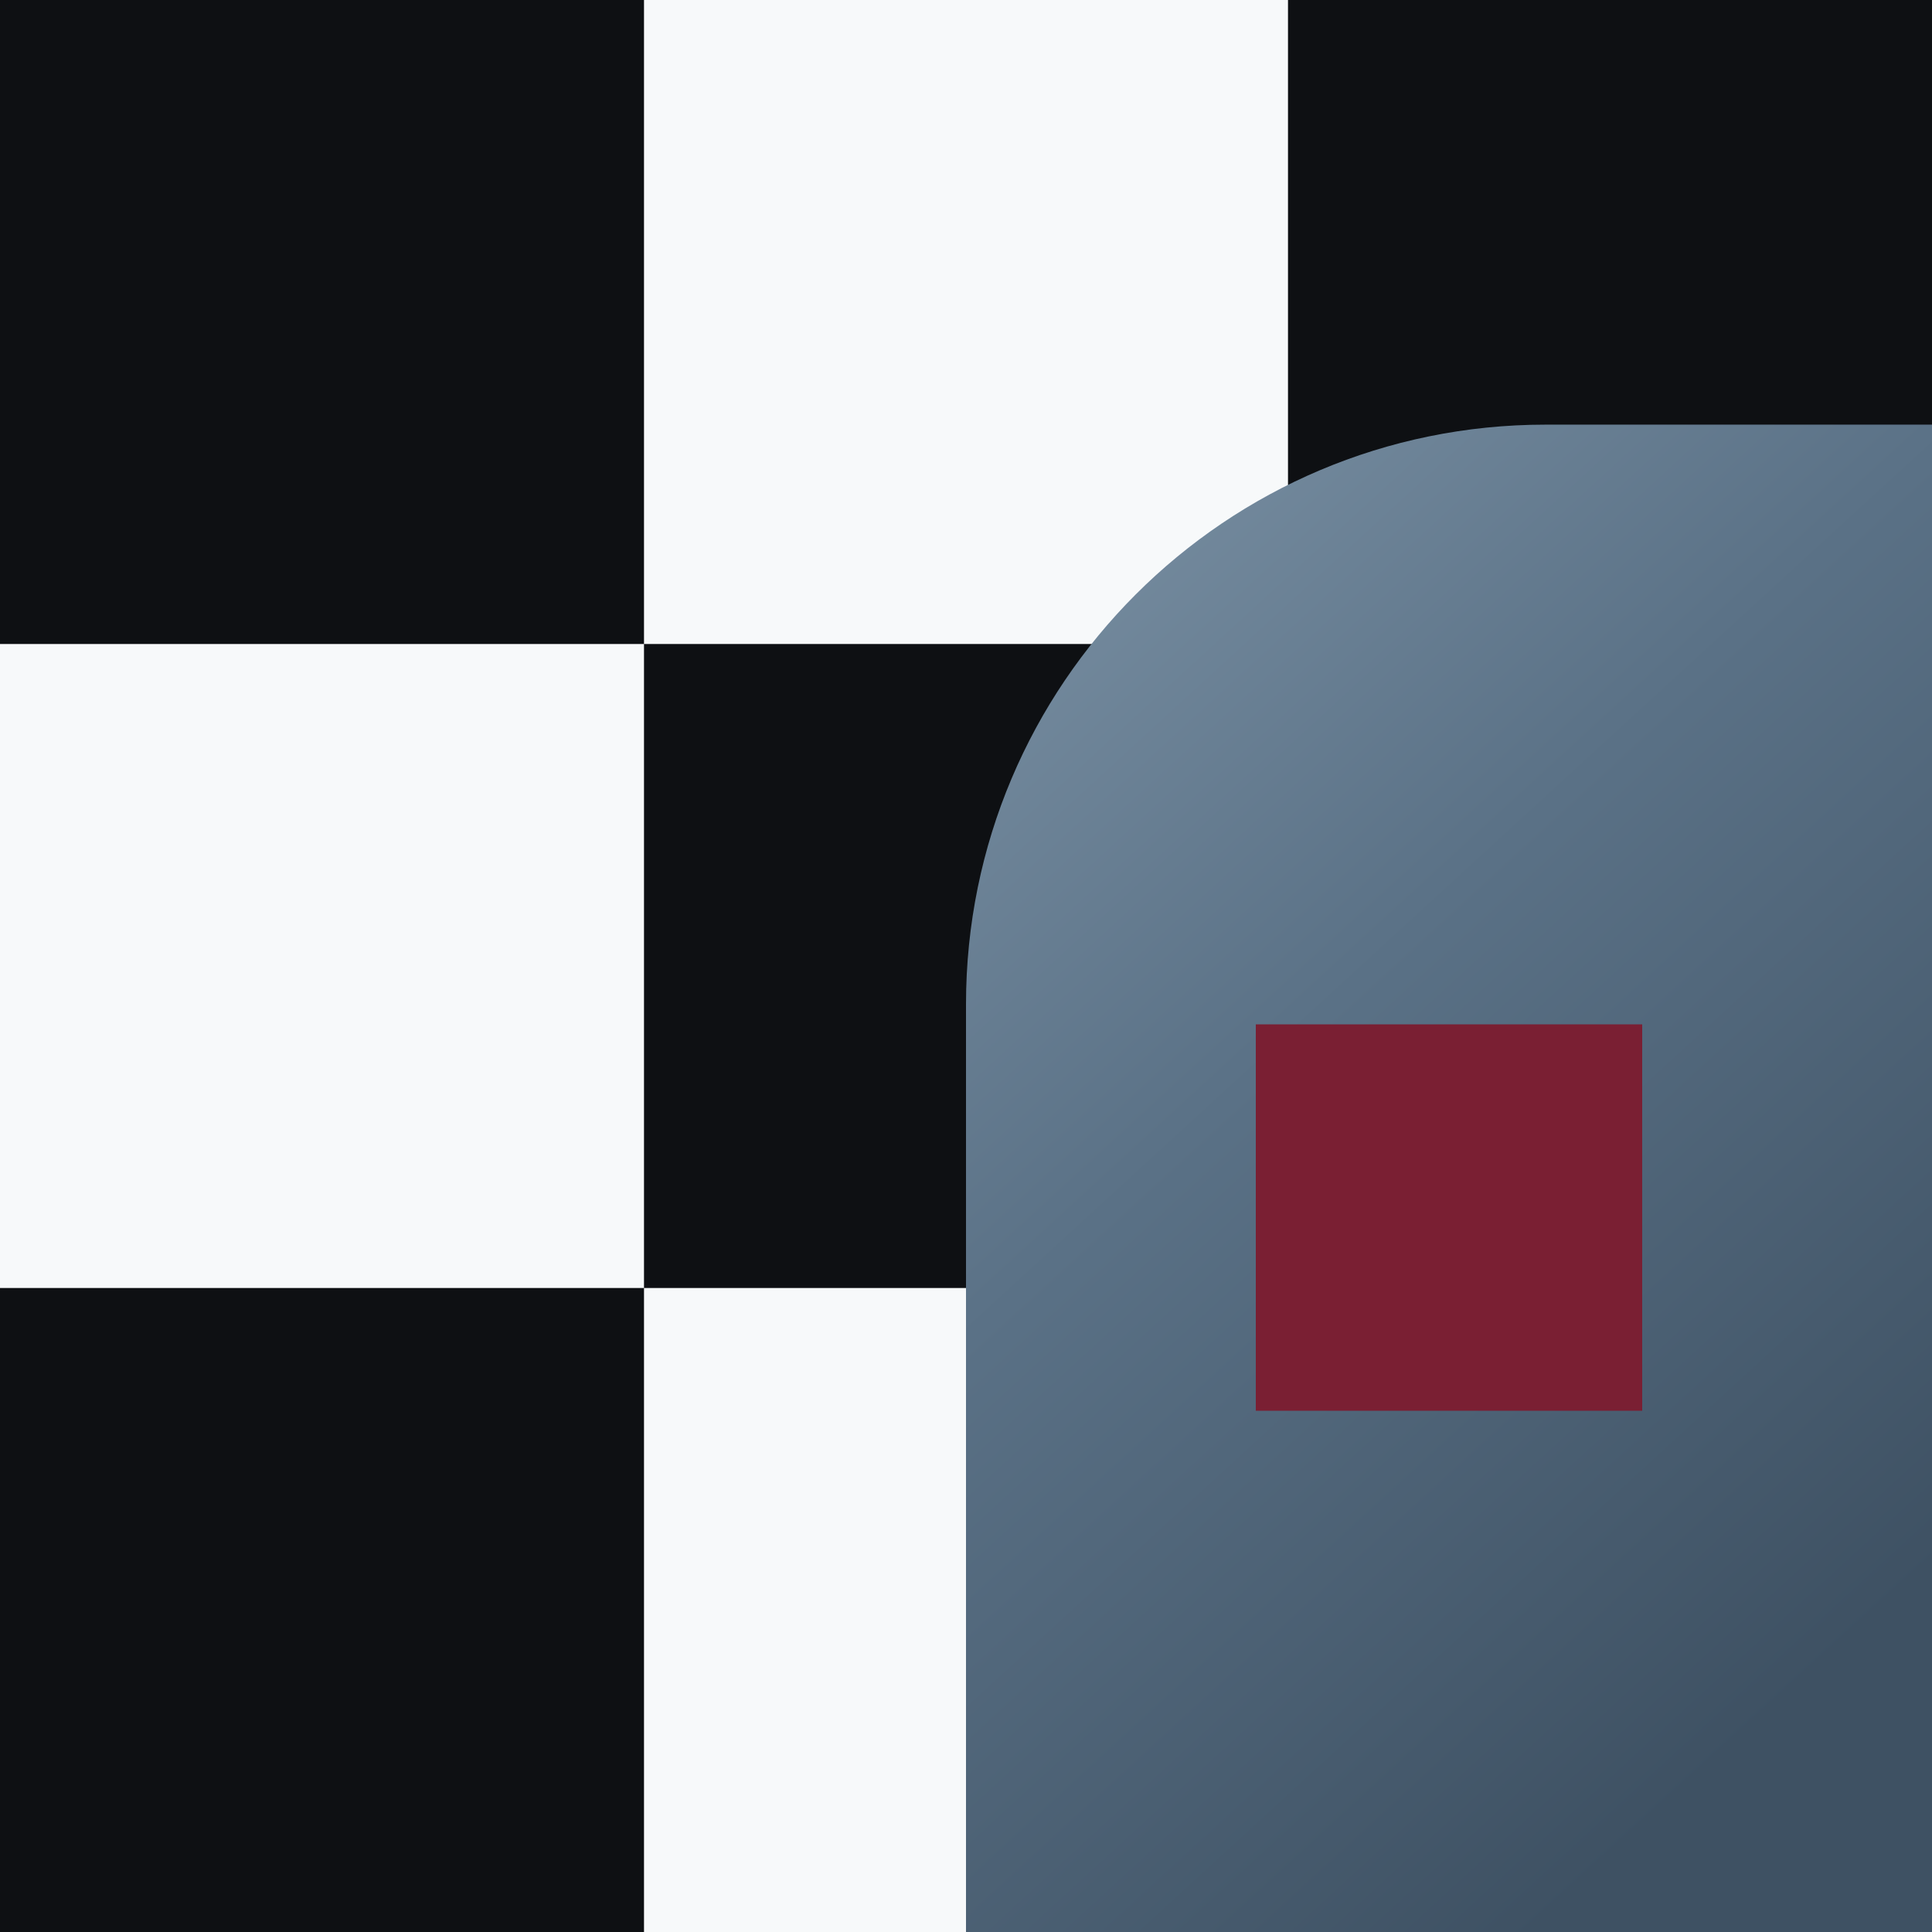
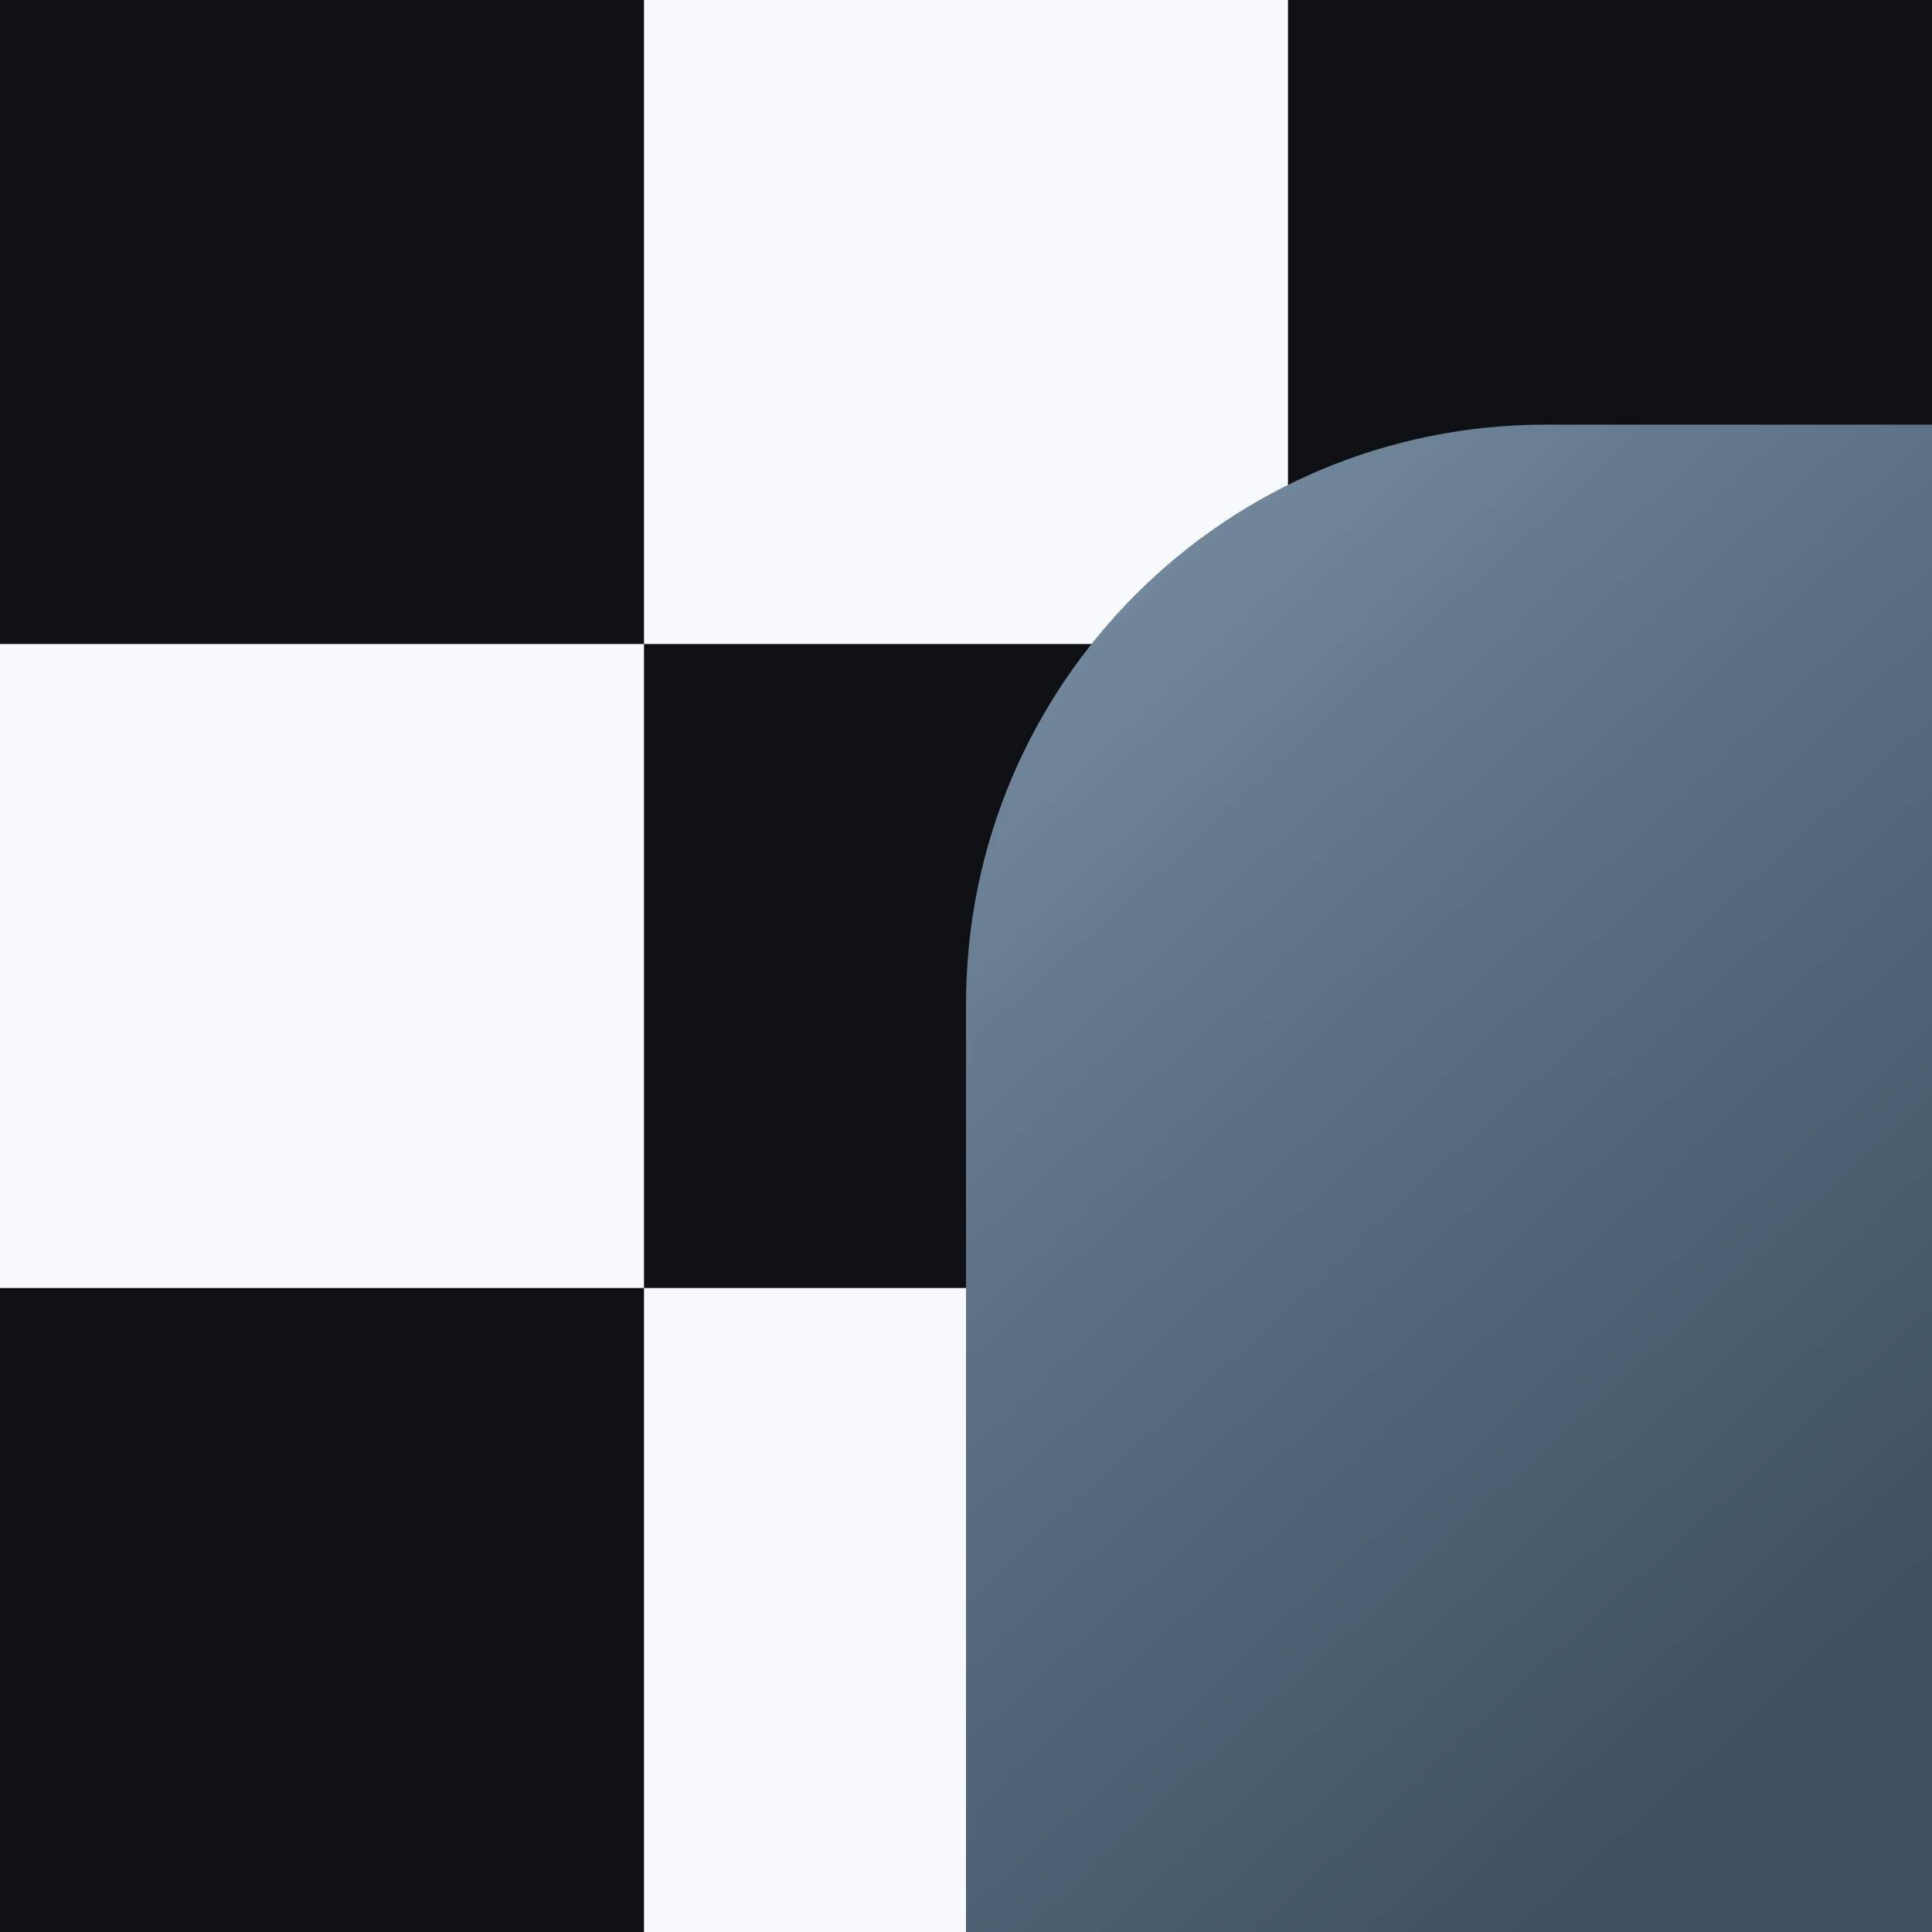
<svg xmlns="http://www.w3.org/2000/svg" viewBox="0 0 96 96">
  <defs>
    <linearGradient id="a" x1="0" y1="0" x2=".6" y2="1">
      <stop offset="0" stop-color="#7D93A6" />
      <stop offset=".45" stop-color="#5A7186" />
      <stop offset="1" stop-color="#3E5163" />
    </linearGradient>
  </defs>
  <rect width="96" height="96" fill="#F7F9FA" />
  <path fill="#0E1013" d="M0 0h32v32H0zM64 0h32v32H64zM32 32h32v32H32zM0 64h32v32H0zM64 64h32v32H64z" />
  <path fill="url(#a)" d="M48 49.9A28.8 28.8 0 0 1 76.8 21.1H96V96H48z" />
-   <rect x="62.4" y="50.9" width="19.2" height="19.2" fill="#7A1F33" />
</svg>
